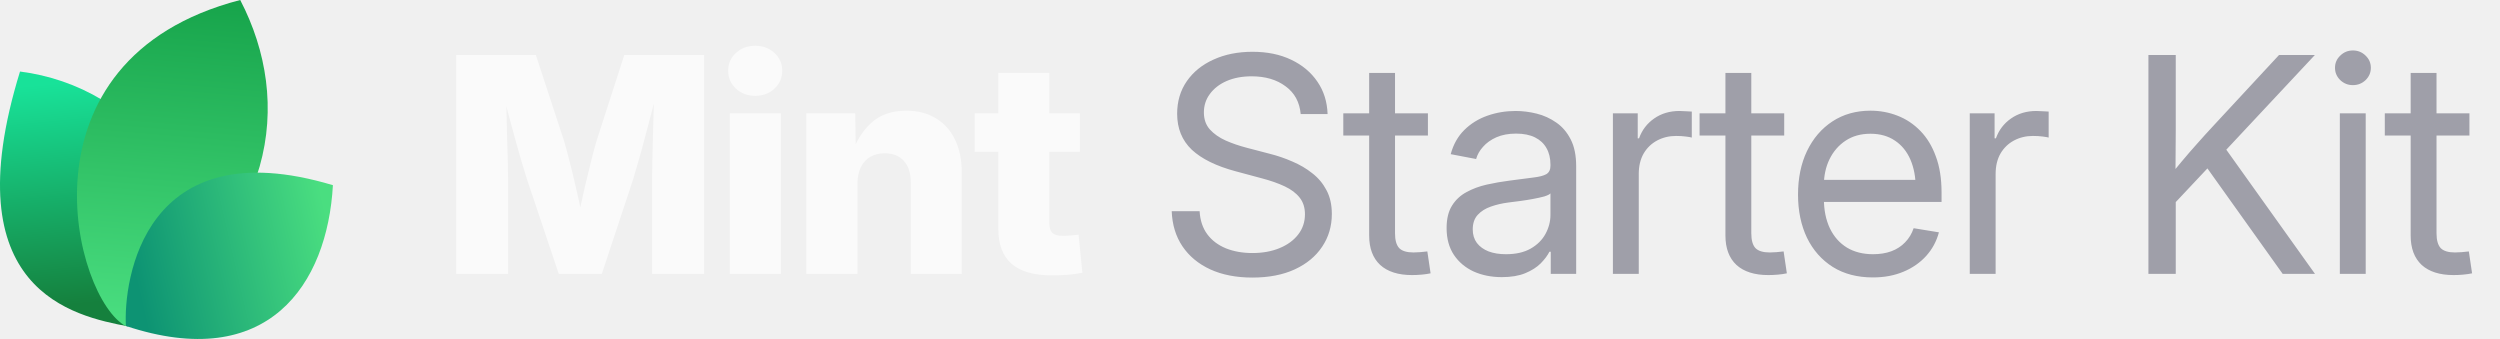
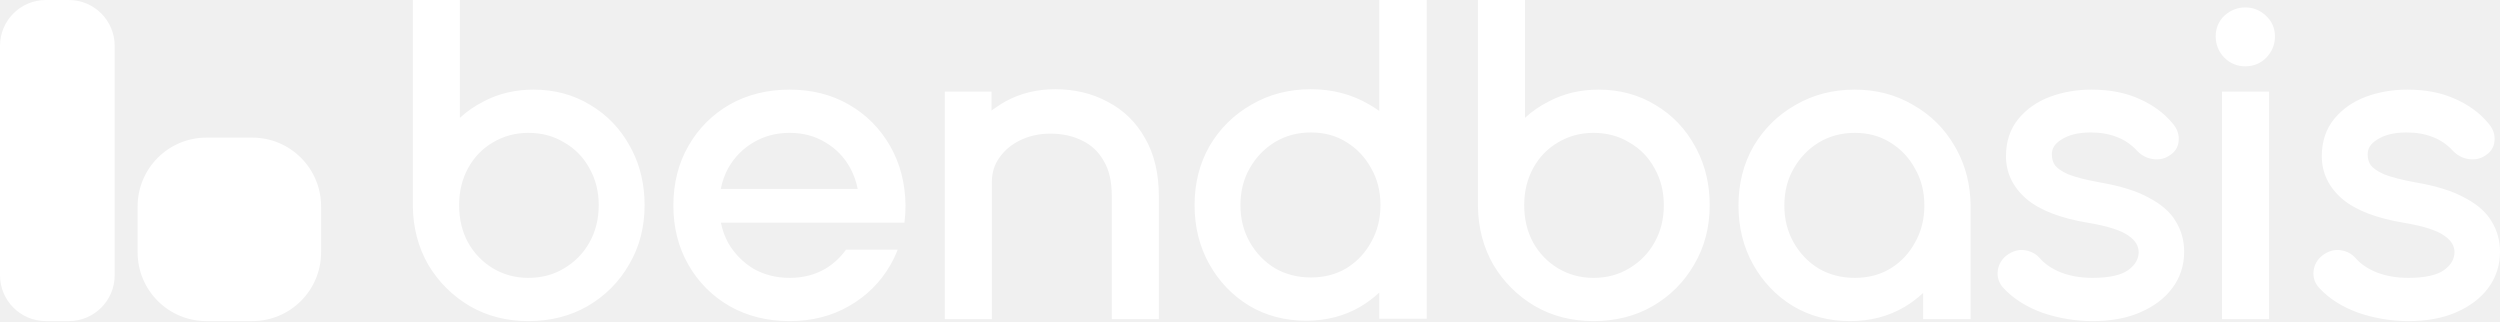
- <svg xmlns="http://www.w3.org/2000/svg" width="177" height="24" viewBox="0 0 177 24" fill="none">
-   <path d="M9.061 23.108C5.268 22.377 -3.391 20.627 1.417 5.064C9.634 6.099 16.973 14.064 9.061 23.108Z" fill="url(#paint0_linear_17557_2145)" />
-   <path d="M8.919 23.094C5.276 21.222 0.784 4.209 17.007 0C20.757 7.193 19.621 16.545 8.919 23.094Z" fill="url(#paint1_linear_17557_2145)" />
-   <path d="M8.914 23.079C8.735 19.882 10.159 9.085 23.57 13.111C23.181 20.123 18.984 26.418 8.914 23.079Z" fill="url(#paint2_linear_17557_2145)" />
-   <path d="M32.301 19.392V3.894H37.938L39.925 9.948C40.036 10.315 40.164 10.787 40.31 11.362C40.462 11.938 40.611 12.552 40.757 13.204C40.91 13.855 41.048 14.483 41.173 15.086C41.305 15.682 41.412 16.192 41.495 16.615H40.695C40.771 16.192 40.871 15.682 40.996 15.086C41.128 14.49 41.267 13.866 41.412 13.214C41.565 12.562 41.714 11.948 41.86 11.373C42.005 10.79 42.133 10.315 42.244 9.948L44.2 3.894H49.848V19.392H46.166V12.704C46.166 12.357 46.173 11.917 46.187 11.383C46.2 10.849 46.214 10.27 46.228 9.646C46.249 9.022 46.266 8.391 46.28 7.753C46.301 7.115 46.311 6.519 46.311 5.964H46.623C46.485 6.561 46.332 7.181 46.166 7.826C45.999 8.471 45.833 9.102 45.666 9.719C45.507 10.336 45.351 10.901 45.198 11.414C45.053 11.928 44.928 12.357 44.824 12.704L42.608 19.392H39.561L37.314 12.704C37.203 12.357 37.072 11.928 36.919 11.414C36.773 10.901 36.614 10.34 36.441 9.729C36.274 9.112 36.104 8.481 35.931 7.836C35.764 7.192 35.608 6.567 35.463 5.964H35.827C35.834 6.512 35.844 7.105 35.858 7.743C35.872 8.374 35.886 9.005 35.9 9.636C35.92 10.26 35.938 10.839 35.952 11.373C35.965 11.907 35.972 12.351 35.972 12.704V19.392H32.301ZM51.668 19.392V8.024H55.288V19.392H51.668ZM53.468 6.786C52.927 6.786 52.473 6.616 52.105 6.276C51.738 5.93 51.554 5.507 51.554 5.007C51.554 4.508 51.738 4.088 52.105 3.749C52.473 3.409 52.927 3.239 53.468 3.239C54.009 3.239 54.463 3.409 54.83 3.749C55.198 4.082 55.382 4.501 55.382 5.007C55.382 5.507 55.198 5.93 54.83 6.276C54.463 6.616 54.009 6.786 53.468 6.786ZM60.708 13.027V19.392H57.088V8.024H60.551L60.593 10.967H60.281C60.593 10.024 61.061 9.268 61.685 8.7C62.309 8.124 63.138 7.836 64.171 7.836C64.975 7.836 65.672 8.017 66.262 8.377C66.851 8.731 67.302 9.234 67.614 9.885C67.933 10.537 68.092 11.307 68.092 12.194V19.392H64.483V12.912C64.483 12.26 64.32 11.754 63.994 11.394C63.675 11.033 63.221 10.853 62.632 10.853C62.25 10.853 61.914 10.936 61.623 11.102C61.332 11.269 61.106 11.515 60.947 11.841C60.787 12.16 60.708 12.555 60.708 13.027ZM76.456 8.024V10.749H69.008V8.024H76.456ZM70.683 5.163H74.292V15.783C74.292 16.102 74.361 16.334 74.5 16.48C74.646 16.625 74.899 16.698 75.259 16.698C75.405 16.698 75.596 16.688 75.831 16.667C76.074 16.646 76.251 16.629 76.362 16.615L76.632 19.309C76.313 19.378 75.963 19.427 75.582 19.455C75.207 19.482 74.836 19.496 74.469 19.496C73.2 19.496 72.25 19.222 71.619 18.674C70.995 18.127 70.683 17.308 70.683 16.22V5.163Z" fill="#FAFAFA" />
-   <path d="M88.667 19.652C87.523 19.652 86.528 19.458 85.682 19.07C84.843 18.681 84.188 18.137 83.716 17.437C83.245 16.736 82.992 15.908 82.957 14.951H84.933C84.968 15.596 85.148 16.14 85.474 16.584C85.8 17.021 86.24 17.354 86.795 17.582C87.35 17.804 87.974 17.915 88.667 17.915C89.388 17.915 90.026 17.801 90.581 17.572C91.143 17.343 91.583 17.024 91.902 16.615C92.228 16.199 92.391 15.717 92.391 15.169C92.391 14.698 92.266 14.306 92.017 13.994C91.767 13.675 91.413 13.408 90.956 13.193C90.498 12.978 89.954 12.787 89.323 12.621L87.502 12.132C86.123 11.765 85.082 11.255 84.382 10.603C83.689 9.944 83.342 9.095 83.342 8.055C83.342 7.174 83.571 6.404 84.028 5.746C84.486 5.087 85.117 4.577 85.921 4.217C86.726 3.849 87.645 3.666 88.678 3.666C89.718 3.666 90.63 3.853 91.413 4.227C92.204 4.602 92.824 5.122 93.275 5.787C93.726 6.446 93.965 7.209 93.993 8.076H92.089C92.013 7.23 91.656 6.574 91.018 6.11C90.387 5.638 89.586 5.403 88.615 5.403C87.95 5.403 87.36 5.513 86.847 5.735C86.341 5.957 85.946 6.262 85.661 6.651C85.377 7.032 85.235 7.469 85.235 7.961C85.235 8.447 85.377 8.849 85.661 9.168C85.946 9.48 86.317 9.74 86.774 9.948C87.232 10.149 87.724 10.319 88.251 10.457L89.884 10.884C90.439 11.023 90.977 11.206 91.496 11.435C92.023 11.657 92.495 11.934 92.911 12.267C93.334 12.593 93.67 12.995 93.92 13.474C94.17 13.945 94.294 14.504 94.294 15.149C94.294 16.015 94.066 16.788 93.608 17.468C93.157 18.148 92.512 18.681 91.673 19.07C90.834 19.458 89.832 19.652 88.667 19.652ZM101.097 8.024V9.594H95.106V8.024H101.097ZM96.937 5.163H98.767V16.521C98.767 17 98.865 17.347 99.059 17.562C99.26 17.77 99.6 17.874 100.078 17.874C100.21 17.874 100.366 17.867 100.546 17.853C100.733 17.832 100.903 17.815 101.056 17.801L101.285 19.351C101.097 19.392 100.886 19.423 100.65 19.444C100.414 19.465 100.189 19.475 99.974 19.475C98.996 19.475 98.244 19.236 97.717 18.758C97.197 18.272 96.937 17.579 96.937 16.677V5.163ZM106.33 19.621C105.595 19.621 104.932 19.489 104.343 19.226C103.754 18.955 103.285 18.564 102.939 18.05C102.592 17.53 102.419 16.896 102.419 16.147C102.419 15.495 102.547 14.965 102.804 14.556C103.06 14.146 103.403 13.828 103.833 13.599C104.263 13.363 104.742 13.186 105.269 13.068C105.796 12.95 106.333 12.857 106.881 12.787C107.574 12.69 108.132 12.617 108.555 12.569C108.978 12.52 109.287 12.441 109.481 12.33C109.675 12.212 109.772 12.014 109.772 11.737V11.654C109.772 11.203 109.679 10.815 109.492 10.489C109.311 10.163 109.041 9.91 108.68 9.729C108.32 9.549 107.872 9.459 107.338 9.459C106.805 9.459 106.34 9.546 105.945 9.719C105.556 9.892 105.241 10.118 104.998 10.395C104.755 10.665 104.593 10.953 104.509 11.258L102.71 10.915C102.897 10.222 103.22 9.65 103.677 9.199C104.135 8.748 104.679 8.412 105.31 8.19C105.941 7.968 106.607 7.857 107.307 7.857C107.8 7.857 108.295 7.92 108.795 8.044C109.301 8.169 109.765 8.381 110.188 8.679C110.611 8.97 110.951 9.369 111.208 9.875C111.464 10.374 111.593 11.005 111.593 11.768V19.392H109.793V17.822H109.7C109.568 18.085 109.363 18.359 109.086 18.643C108.809 18.921 108.444 19.153 107.994 19.34C107.543 19.527 106.988 19.621 106.33 19.621ZM106.621 17.998C107.321 17.998 107.904 17.867 108.368 17.603C108.84 17.333 109.19 16.986 109.419 16.563C109.654 16.133 109.772 15.682 109.772 15.211V13.692C109.703 13.769 109.554 13.841 109.325 13.911C109.096 13.973 108.829 14.032 108.524 14.088C108.226 14.143 107.921 14.192 107.609 14.233C107.304 14.275 107.033 14.309 106.798 14.337C106.354 14.393 105.938 14.49 105.549 14.628C105.168 14.76 104.86 14.954 104.624 15.211C104.388 15.467 104.27 15.811 104.27 16.241C104.27 16.615 104.367 16.934 104.561 17.198C104.762 17.461 105.04 17.662 105.393 17.801C105.747 17.933 106.156 17.998 106.621 17.998ZM114.193 19.392V8.024H115.951V9.792H116.045C116.253 9.209 116.61 8.741 117.116 8.388C117.622 8.034 118.219 7.857 118.905 7.857C119.058 7.857 119.217 7.864 119.384 7.878C119.55 7.885 119.682 7.892 119.779 7.899V9.74C119.716 9.719 119.578 9.695 119.363 9.667C119.155 9.639 118.922 9.625 118.666 9.625C118.174 9.625 117.726 9.733 117.324 9.948C116.922 10.163 116.603 10.471 116.367 10.874C116.138 11.276 116.024 11.758 116.024 12.319V19.392H114.193ZM126.322 8.024V9.594H120.33V8.024H126.322ZM122.161 5.163H123.992V16.521C123.992 17 124.089 17.347 124.283 17.562C124.484 17.77 124.824 17.874 125.302 17.874C125.434 17.874 125.59 17.867 125.77 17.853C125.958 17.832 126.127 17.815 126.28 17.801L126.509 19.351C126.322 19.392 126.11 19.423 125.874 19.444C125.639 19.465 125.413 19.475 125.198 19.475C124.221 19.475 123.468 19.236 122.941 18.758C122.421 18.272 122.161 17.579 122.161 16.677V5.163ZM132.604 19.642C131.502 19.642 130.555 19.396 129.765 18.903C128.974 18.404 128.364 17.714 127.934 16.834C127.511 15.946 127.3 14.927 127.3 13.775C127.3 12.611 127.511 11.584 127.934 10.697C128.364 9.802 128.964 9.102 129.734 8.596C130.51 8.089 131.408 7.836 132.428 7.836C133.1 7.836 133.738 7.954 134.341 8.19C134.952 8.426 135.489 8.783 135.954 9.261C136.425 9.74 136.793 10.343 137.056 11.071C137.327 11.792 137.462 12.645 137.462 13.63V14.296H128.433V12.735H136.463L135.631 13.297C135.631 12.541 135.506 11.876 135.257 11.3C135.007 10.725 134.643 10.277 134.165 9.958C133.686 9.632 133.107 9.469 132.428 9.469C131.748 9.469 131.162 9.632 130.67 9.958C130.177 10.284 129.796 10.725 129.526 11.279C129.262 11.827 129.13 12.441 129.13 13.12V14.046C129.13 14.864 129.273 15.572 129.557 16.168C129.841 16.757 130.243 17.211 130.763 17.53C131.283 17.842 131.901 17.998 132.615 17.998C133.093 17.998 133.523 17.929 133.905 17.79C134.293 17.645 134.619 17.433 134.882 17.156C135.153 16.879 135.354 16.546 135.486 16.157L137.275 16.449C137.108 17.08 136.81 17.634 136.38 18.113C135.95 18.591 135.413 18.966 134.768 19.236C134.123 19.507 133.402 19.642 132.604 19.642ZM139.459 19.392V8.024H141.217V9.792H141.311C141.519 9.209 141.876 8.741 142.382 8.388C142.888 8.034 143.485 7.857 144.171 7.857C144.324 7.857 144.483 7.864 144.649 7.878C144.816 7.885 144.948 7.892 145.045 7.899V9.74C144.982 9.719 144.844 9.695 144.629 9.667C144.421 9.639 144.188 9.625 143.932 9.625C143.439 9.625 142.992 9.733 142.59 9.948C142.188 10.163 141.869 10.471 141.633 10.874C141.404 11.276 141.29 11.758 141.29 12.319V19.392H139.459ZM153.429 14.961V12.715C153.783 12.257 154.136 11.82 154.49 11.404C154.844 10.981 155.204 10.565 155.572 10.156C155.939 9.74 156.314 9.327 156.695 8.918L161.355 3.894H163.893L157.277 10.967H157.184L153.429 14.961ZM152.108 19.392V3.894H154.043V9.241L154.022 12.559L154.043 13.505V19.392H152.108ZM161.615 19.392L155.967 11.477L157.173 9.969L163.903 19.392H161.615ZM165.661 19.392V8.024H167.492V19.392H165.661ZM166.587 6.027C166.24 6.027 165.942 5.909 165.692 5.673C165.443 5.43 165.318 5.139 165.318 4.799C165.318 4.459 165.443 4.172 165.692 3.936C165.942 3.693 166.24 3.572 166.587 3.572C166.934 3.572 167.232 3.693 167.482 3.936C167.731 4.172 167.856 4.459 167.856 4.799C167.856 5.139 167.731 5.43 167.482 5.673C167.232 5.909 166.934 6.027 166.587 6.027ZM174.836 8.024V9.594H168.844V8.024H174.836ZM170.675 5.163H172.506V16.521C172.506 17 172.603 17.347 172.797 17.562C172.998 17.77 173.338 17.874 173.816 17.874C173.948 17.874 174.104 17.867 174.284 17.853C174.472 17.832 174.641 17.815 174.794 17.801L175.023 19.351C174.836 19.392 174.624 19.423 174.388 19.444C174.153 19.465 173.927 19.475 173.712 19.475C172.735 19.475 171.982 19.236 171.455 18.758C170.935 18.272 170.675 17.579 170.675 16.677V5.163Z" fill="#9F9FA9" />
-   <defs>
-     <linearGradient id="paint0_linear_17557_2145" x1="3.776" y1="5.916" x2="5.232" y2="21.559" gradientUnits="userSpaceOnUse">
-       <stop stop-color="#18E299" />
-       <stop offset="1" stop-color="#15803D" />
-     </linearGradient>
-     <linearGradient id="paint1_linear_17557_2145" x1="12.171" y1="-0.718" x2="10.19" y2="22.983" gradientUnits="userSpaceOnUse">
-       <stop stop-color="#16A34A" />
-       <stop offset="1" stop-color="#4ADE80" />
-     </linearGradient>
-     <linearGradient id="paint2_linear_17557_2145" x1="23.133" y1="15.353" x2="9.338" y2="18.52" gradientUnits="userSpaceOnUse">
-       <stop stop-color="#4ADE80" />
-       <stop offset="1" stop-color="#0D9373" />
-     </linearGradient>
-   </defs>
+ <svg xmlns="http://www.w3.org/2000/svg" width="218" height="28" viewBox="0 0 218 28" fill="none">
+   <path d="M6 0C8.209 0 10 1.791 10 4V24C10 26.209 8.209 28 6 28H4C1.791 28 9.66399e-08 26.209 0 24V4C0 1.791 1.791 3.22128e-08 4 0H6ZM22 12C25.314 12 28 14.686 28 18V22C28 25.314 25.314 28 22 28H18C14.686 28 12 25.314 12 22V18C12 14.686 14.686 12 18 12H22ZM40.102 10.275C40.713 9.712 41.411 9.231 42.195 8.834C43.499 8.151 44.944 7.815 46.517 7.815C48.355 7.815 50.019 8.26 51.491 9.161C52.956 10.035 54.105 11.238 54.933 12.759L55.088 13.047C55.839 14.502 56.209 16.121 56.209 17.891C56.209 19.802 55.763 21.531 54.86 23.061C53.984 24.585 52.777 25.797 51.246 26.69C49.726 27.567 47.994 28 46.07 28C44.19 28 42.482 27.568 40.965 26.692L40.959 26.689C39.456 25.797 38.252 24.601 37.355 23.106L37.349 23.097C36.471 21.57 36.024 19.867 36 18V0H40.102V10.275ZM68.856 7.815C70.78 7.815 72.51 8.246 74.03 9.123C75.541 9.995 76.737 11.197 77.612 12.719C78.492 14.248 78.938 15.986 78.962 17.917V17.925C78.962 18.435 78.929 18.933 78.867 19.417H62.862C62.991 20.052 63.204 20.641 63.501 21.186C64.044 22.119 64.771 22.861 65.686 23.422C66.618 23.957 67.671 24.229 68.856 24.23C70.041 24.23 71.078 23.959 71.984 23.428C72.704 22.989 73.298 22.437 73.773 21.77H78.278C78.102 22.227 77.893 22.67 77.647 23.097C76.772 24.62 75.563 25.82 74.03 26.691C72.51 27.568 70.78 28 68.856 28C66.912 28 65.16 27.57 63.618 26.694C62.108 25.823 60.907 24.619 60.032 23.097C59.152 21.566 58.718 19.836 58.718 17.925C58.718 15.992 59.151 14.251 60.032 12.719C60.907 11.197 62.103 9.995 63.614 9.123C65.156 8.248 66.911 7.815 68.856 7.815ZM132.979 10.275C133.587 9.714 134.283 9.235 135.064 8.839C136.37 8.154 137.817 7.816 139.393 7.815C141.23 7.815 142.895 8.26 144.367 9.161C145.832 10.035 146.981 11.238 147.809 12.759L147.965 13.047C148.716 14.502 149.086 16.121 149.086 17.891C149.086 19.802 148.639 21.531 147.736 23.061C146.861 24.584 145.654 25.797 144.123 26.69C142.603 27.567 140.87 28 138.946 28C137.066 28 135.359 27.568 133.842 26.692L133.835 26.689C132.331 25.797 131.128 24.601 130.23 23.106L130.225 23.097C129.347 21.57 128.901 19.867 128.877 18V0H132.979V10.275ZM161.733 7.815C163.613 7.815 165.318 8.259 166.834 9.155C168.366 10.025 169.575 11.225 170.451 12.747L170.615 13.036C171.41 14.493 171.815 16.124 171.838 17.917V27.829H167.7V25.542C167.216 25.997 166.68 26.403 166.091 26.756C164.685 27.589 163.088 28 161.321 28C159.484 28 157.819 27.566 156.346 26.688L156.34 26.685C154.878 25.789 153.72 24.576 152.87 23.057C152.015 21.528 151.595 19.812 151.595 17.925C151.595 16.013 152.028 14.284 152.908 12.753L152.912 12.746C153.81 11.227 155.027 10.028 156.557 9.158C158.097 8.259 159.828 7.815 161.733 7.815ZM182.381 7.815C183.977 7.815 185.392 8.087 186.606 8.651C187.73 9.153 188.666 9.833 189.398 10.696L189.542 10.871C189.873 11.29 190.034 11.774 189.978 12.298C189.939 12.865 189.62 13.298 189.142 13.583C188.705 13.871 188.201 13.951 187.675 13.864C187.155 13.773 186.702 13.524 186.342 13.137C185.827 12.585 185.251 12.195 184.611 11.957L184.597 11.951C183.947 11.689 183.189 11.551 182.312 11.551C181.197 11.551 180.36 11.776 179.753 12.172L179.747 12.175L179.741 12.179C179.146 12.549 178.921 12.968 178.921 13.454C178.921 13.846 179.017 14.154 179.188 14.405C179.377 14.652 179.737 14.926 180.343 15.197C180.975 15.448 181.901 15.688 183.14 15.912C184.889 16.214 186.31 16.65 187.375 17.24C188.432 17.792 189.234 18.467 189.719 19.289C190.213 20.091 190.459 20.983 190.459 21.951C190.459 23.141 190.113 24.21 189.415 25.135C188.747 26.028 187.81 26.724 186.636 27.234C185.445 27.752 184.056 28 182.484 28C181 28 179.55 27.762 178.139 27.286L178.127 27.282C176.727 26.779 175.576 26.06 174.699 25.114C174.312 24.697 174.136 24.186 174.203 23.623C174.268 23.074 174.537 22.616 174.976 22.273L174.986 22.266C175.444 21.924 175.961 21.743 176.514 21.811C176.969 21.866 177.372 22.04 177.701 22.339L177.847 22.484L177.854 22.493C178.282 22.997 178.894 23.424 179.718 23.76C180.533 24.07 181.441 24.23 182.45 24.23C183.986 24.229 184.989 23.971 185.57 23.558L185.685 23.471C186.235 23.036 186.476 22.552 186.493 22.009C186.49 21.469 186.24 20.991 185.614 20.558L185.607 20.552C184.991 20.112 183.846 19.72 182.077 19.427C179.722 19.033 177.904 18.359 176.709 17.349L176.704 17.345C175.535 16.334 174.921 15.085 174.921 13.625C174.921 12.351 175.276 11.245 176.018 10.35C176.73 9.49 177.655 8.853 178.772 8.434C179.896 8.021 181.103 7.815 182.381 7.815ZM209.922 7.815C211.518 7.815 212.933 8.087 214.147 8.651C215.271 9.153 216.207 9.833 216.939 10.696L217.083 10.871C217.421 11.299 217.582 11.796 217.515 12.333C217.466 12.883 217.151 13.303 216.683 13.583C216.246 13.871 215.742 13.951 215.216 13.864C214.696 13.773 214.242 13.524 213.882 13.137C213.368 12.585 212.792 12.195 212.152 11.957L212.137 11.951C211.487 11.689 210.729 11.551 209.853 11.551C208.737 11.551 207.9 11.776 207.293 12.172L207.287 12.175L207.282 12.179C206.687 12.549 206.461 12.968 206.461 13.454C206.461 13.846 206.557 14.154 206.728 14.405C206.917 14.652 207.277 14.926 207.883 15.197C208.515 15.448 209.441 15.688 210.68 15.912C212.421 16.212 213.837 16.646 214.9 17.232L215.098 17.339C216.065 17.872 216.804 18.515 217.26 19.289C217.754 20.091 218 20.983 218 21.951C218 23.141 217.654 24.21 216.956 25.135C216.288 26.028 215.351 26.724 214.177 27.234C212.986 27.752 211.596 28 210.024 28C208.54 28 207.091 27.762 205.68 27.286L205.668 27.282C204.268 26.779 203.117 26.06 202.24 25.114C201.853 24.697 201.677 24.186 201.744 23.623C201.809 23.074 202.078 22.616 202.517 22.273L202.526 22.266C202.984 21.924 203.501 21.743 204.054 21.811C204.509 21.866 204.913 22.04 205.242 22.339L205.379 22.476L205.395 22.493C205.823 22.996 206.435 23.424 207.258 23.76C208.073 24.07 208.981 24.23 209.99 24.23C211.528 24.23 212.532 23.971 213.113 23.556C213.742 23.101 214.013 22.591 214.033 22.015C214.032 21.473 213.782 20.993 213.154 20.558L213.147 20.552C212.531 20.112 211.387 19.72 209.618 19.427C207.263 19.033 205.445 18.359 204.25 17.349L204.244 17.345C203.075 16.334 202.461 15.085 202.461 13.625C202.461 12.351 202.816 11.245 203.558 10.35C204.27 9.49 205.195 8.853 206.312 8.434C207.436 8.021 208.644 7.815 209.922 7.815ZM124.41 27.795H120.272V25.508C119.789 25.962 119.253 26.368 118.664 26.721C117.258 27.554 115.66 27.966 113.894 27.966C112.056 27.966 110.392 27.532 108.919 26.653L108.912 26.649C107.45 25.753 106.293 24.541 105.443 23.021C104.589 21.493 104.167 19.777 104.167 17.89C104.167 15.978 104.601 14.249 105.481 12.718L105.484 12.712C106.382 11.193 107.599 9.994 109.129 9.124C110.669 8.225 112.4 7.78 114.306 7.78C116.185 7.78 117.89 8.224 119.406 9.12C119.707 9.291 119.996 9.475 120.272 9.672V0H124.41V27.795ZM92.012 7.78C93.701 7.78 95.232 8.141 96.588 8.876C97.969 9.589 99.053 10.647 99.838 12.033C100.657 13.44 101.052 15.14 101.052 17.105V27.829H96.948V17.105C96.948 15.787 96.698 14.776 96.244 14.031L96.239 14.024L96.235 14.016C95.789 13.229 95.178 12.655 94.397 12.276L94.391 12.273L94.386 12.271C93.588 11.865 92.664 11.653 91.6 11.653C90.606 11.653 89.725 11.853 88.945 12.24L88.939 12.243C88.179 12.611 87.585 13.115 87.143 13.754L87.138 13.761C86.711 14.358 86.491 15.056 86.491 15.877V27.829H82.388V7.985H86.459V9.637C86.467 9.631 87.243 9.077 87.675 8.843C88.982 8.132 90.432 7.78 92.012 7.78ZM197.861 27.829H193.758V7.985H197.861V27.829ZM46.07 11.586C44.938 11.586 43.91 11.865 42.975 12.423C42.062 12.959 41.344 13.701 40.821 14.656C40.3 15.609 40.035 16.683 40.035 17.891C40.035 19.12 40.3 20.203 40.818 21.153C41.341 22.088 42.06 22.834 42.98 23.395C43.914 23.951 44.94 24.23 46.07 24.23C47.252 24.23 48.288 23.948 49.194 23.395L49.2 23.393C50.143 22.83 50.87 22.085 51.391 21.153C51.931 20.204 52.209 19.119 52.209 17.891C52.209 16.687 51.934 15.616 51.393 14.665L51.388 14.656C50.867 13.704 50.143 12.965 49.208 12.428L49.194 12.42C48.288 11.867 47.252 11.586 46.07 11.586ZM138.946 11.586C137.814 11.586 136.787 11.865 135.852 12.423C134.939 12.959 134.22 13.701 133.697 14.656C133.176 15.609 132.911 16.683 132.911 17.891C132.911 19.12 133.176 20.203 133.694 21.153C134.217 22.088 134.936 22.834 135.856 23.395C136.79 23.951 137.816 24.229 138.946 24.23C140.128 24.23 141.164 23.948 142.07 23.395L142.076 23.393C143.019 22.83 143.746 22.085 144.267 21.153C144.807 20.204 145.086 19.119 145.086 17.891C145.086 16.687 144.81 15.616 144.27 14.665L144.265 14.656C143.744 13.704 143.02 12.965 142.085 12.428L142.07 12.42C141.164 11.867 140.128 11.586 138.946 11.586ZM161.733 11.586C160.578 11.586 159.541 11.864 158.608 12.419C157.689 12.98 156.957 13.738 156.41 14.699C155.873 15.623 155.595 16.696 155.595 17.925C155.595 19.128 155.869 20.199 156.41 21.15C156.955 22.109 157.684 22.864 158.6 23.424C159.533 23.959 160.574 24.23 161.733 24.23C162.919 24.229 163.942 23.957 164.823 23.429L164.992 23.322C165.829 22.775 166.492 22.057 166.982 21.159L166.987 21.15C167.528 20.199 167.804 19.128 167.804 17.925C167.804 16.697 167.527 15.628 166.99 14.704L166.985 14.697L166.982 14.69C166.459 13.733 165.741 12.979 164.823 12.42L164.818 12.416C163.938 11.867 162.916 11.586 161.733 11.586ZM114.306 11.551C113.151 11.551 112.113 11.83 111.181 12.385C110.261 12.946 109.529 13.703 108.982 14.665C108.445 15.589 108.167 16.662 108.167 17.89C108.167 19.093 108.441 20.165 108.982 21.116C109.528 22.075 110.257 22.828 111.172 23.389C112.106 23.924 113.146 24.195 114.306 24.195C115.491 24.195 116.515 23.923 117.396 23.395L117.565 23.288C118.402 22.741 119.064 22.021 119.555 21.124L119.56 21.116C120.101 20.165 120.376 19.093 120.376 17.89C120.376 16.661 120.1 15.593 119.562 14.669L119.559 14.662L119.555 14.656C119.031 13.699 118.313 12.945 117.396 12.386L117.391 12.382C116.51 11.832 115.488 11.551 114.306 11.551ZM68.856 11.586C67.674 11.586 66.624 11.867 65.692 12.423C64.781 12.958 64.049 13.7 63.504 14.655C63.198 15.214 62.981 15.82 62.853 16.475H74.791C74.663 15.821 74.446 15.215 74.141 14.656C73.618 13.701 72.902 12.961 71.989 12.425L71.981 12.42C71.075 11.867 70.039 11.586 68.856 11.586ZM195.792 0.648C196.466 0.648 197.064 0.885 197.559 1.343C198.102 1.823 198.376 2.452 198.376 3.182C198.376 3.883 198.119 4.505 197.63 5.02L197.624 5.025L197.619 5.031C197.119 5.528 196.499 5.784 195.792 5.784C195.085 5.784 194.466 5.528 193.966 5.031L193.959 5.025L193.953 5.02C193.464 4.505 193.208 3.883 193.208 3.182C193.208 2.464 193.461 1.838 193.979 1.354L193.99 1.343C194.505 0.888 195.113 0.648 195.792 0.648Z" fill="white" />
</svg>
